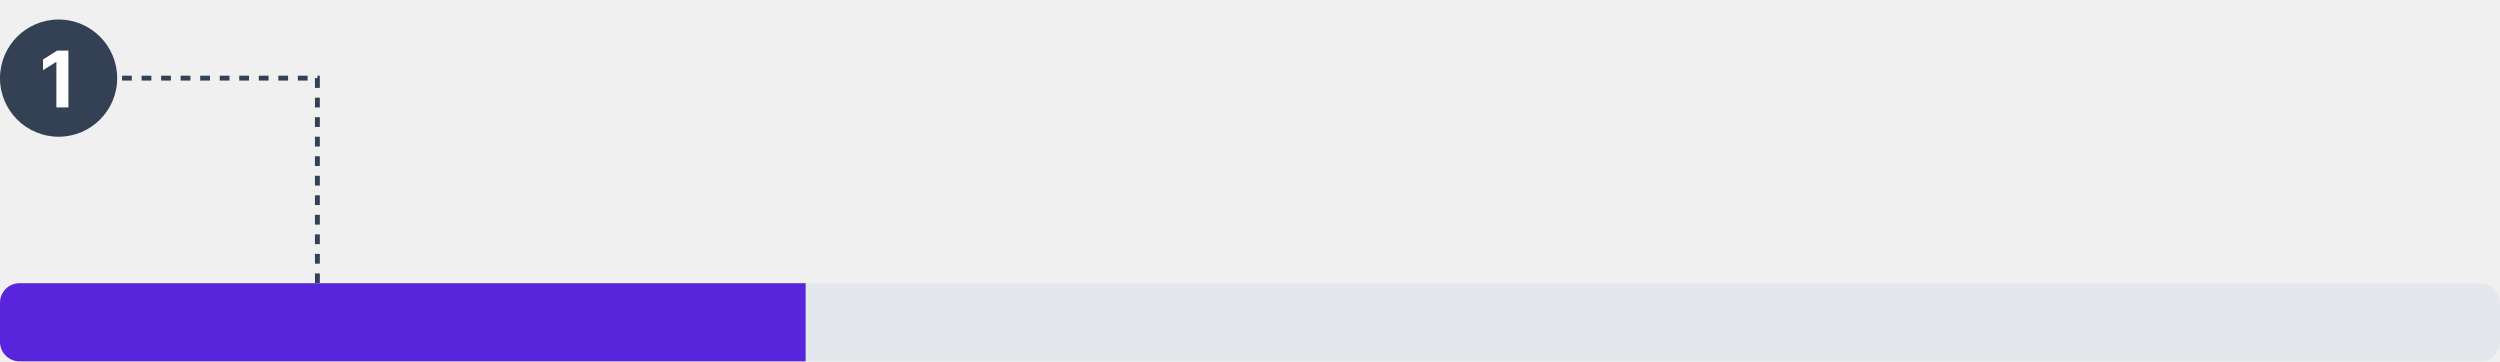
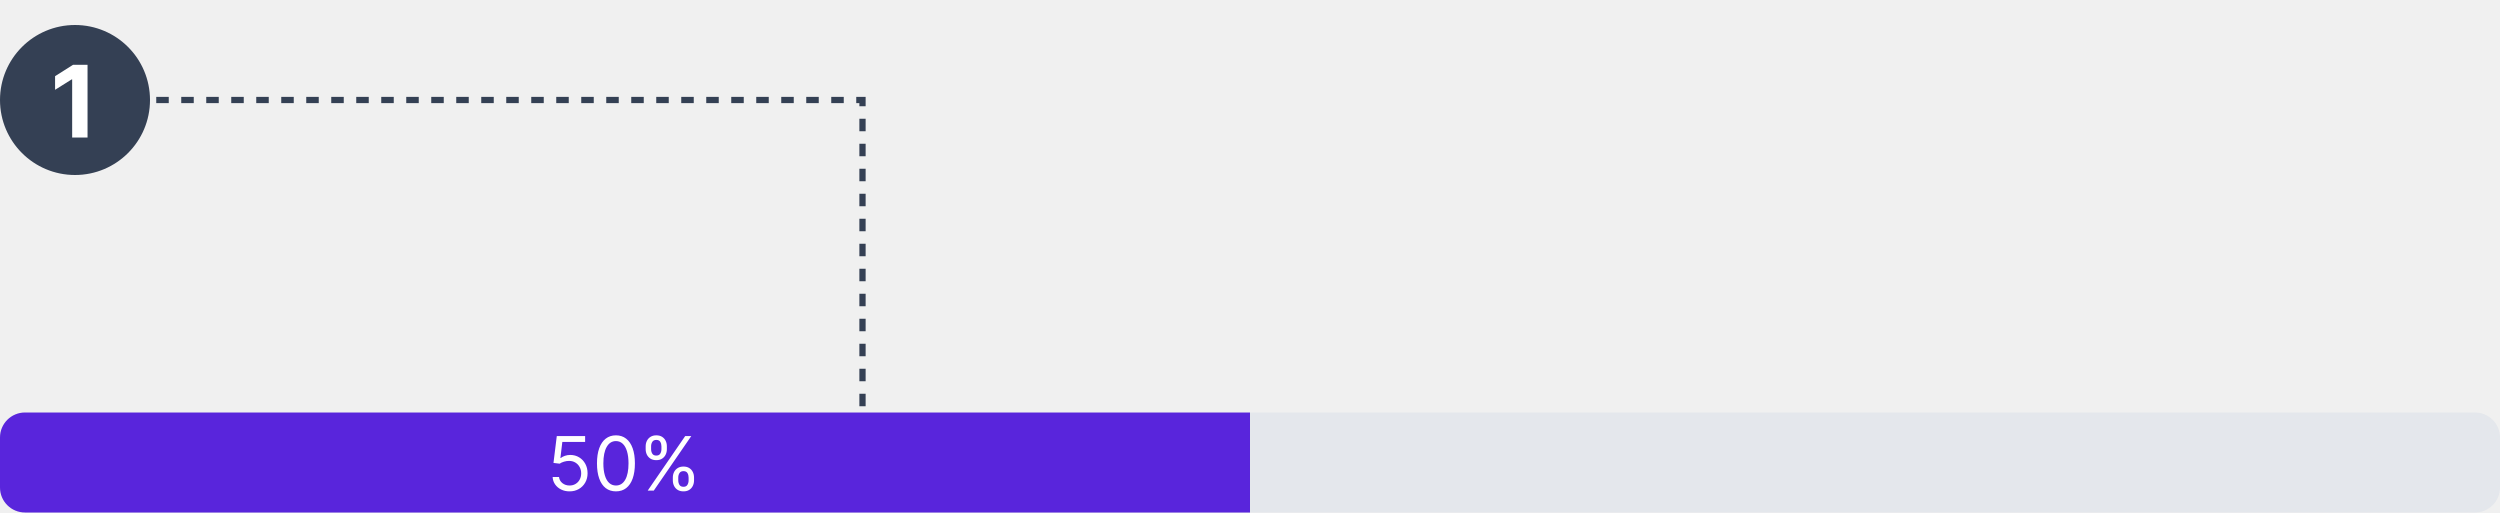
- <svg xmlns="http://www.w3.org/2000/svg" width="512" height="74" viewBox="0 0 512 74" fill="none">
+ <svg xmlns="http://www.w3.org/2000/svg" width="400" height="82" viewBox="0 0 400 82" fill="none">
  <circle cx="12" cy="16" r="12" fill="#344054" />
-   <path d="M14.006 10.364V22h-2.46v-9.301h-.069l-2.665 1.67v-2.181l2.881-1.824h2.313Z" fill="#fff" />
-   <path d="M21 16h44v42" stroke="#344054" stroke-dasharray="2 2" />
-   <rect y="58" width="512" height="16" rx="4" fill="#E4E7EC" />
-   <path d="M0 62a4 4 0 0 1 4-4h161v16H4a4 4 0 0 1-4-4v-8Z" fill="#5925DC" />
+   <path d="M14.006 10.364V22H11.546V12.699H11.477L8.812 14.369V12.188L11.693 10.364H14.006Z" fill="white" />
+   <path d="M25 16H138V66" stroke="#344054" stroke-dasharray="2 2" />
+   <rect y="66" width="400" height="16" rx="4" fill="#E4E7EC" />
+   <path d="M0 70C0 67.791 1.791 66 4 66H200V82H4C1.791 82 0 80.209 0 78V70Z" fill="#5925DC" />
+   <path d="M91.131 78.619C90.631 78.619 90.18 78.52 89.78 78.321C89.379 78.122 89.058 77.849 88.817 77.503C88.575 77.156 88.443 76.761 88.421 76.318H89.443C89.483 76.713 89.662 77.04 89.98 77.298C90.301 77.554 90.685 77.682 91.131 77.682C91.489 77.682 91.807 77.598 92.085 77.43C92.367 77.263 92.587 77.033 92.746 76.74C92.908 76.445 92.989 76.111 92.989 75.739C92.989 75.358 92.905 75.019 92.737 74.72C92.572 74.419 92.345 74.182 92.055 74.008C91.766 73.835 91.435 73.747 91.062 73.744C90.796 73.742 90.521 73.783 90.24 73.868C89.959 73.95 89.727 74.057 89.546 74.188L88.557 74.068L89.085 69.773H93.619V70.71H89.972L89.665 73.284H89.716C89.895 73.142 90.119 73.024 90.389 72.93C90.659 72.837 90.94 72.79 91.233 72.79C91.767 72.79 92.243 72.918 92.66 73.173C93.081 73.426 93.41 73.773 93.649 74.213C93.891 74.653 94.011 75.156 94.011 75.722C94.011 76.278 93.886 76.776 93.636 77.213C93.389 77.648 93.048 77.992 92.614 78.244C92.179 78.494 91.685 78.619 91.131 78.619ZM98.551 78.619C97.909 78.619 97.362 78.445 96.91 78.095C96.459 77.743 96.113 77.233 95.875 76.565C95.636 75.895 95.517 75.085 95.517 74.136C95.517 73.193 95.636 72.388 95.875 71.72C96.116 71.05 96.463 70.538 96.914 70.186C97.369 69.831 97.914 69.653 98.551 69.653C99.187 69.653 99.731 69.831 100.183 70.186C100.637 70.538 100.984 71.05 101.223 71.72C101.464 72.388 101.585 73.193 101.585 74.136C101.585 75.085 101.466 75.895 101.227 76.565C100.988 77.233 100.643 77.743 100.191 78.095C99.74 78.445 99.193 78.619 98.551 78.619ZM98.551 77.682C99.187 77.682 99.681 77.375 100.034 76.761C100.386 76.148 100.562 75.273 100.562 74.136C100.562 73.381 100.481 72.737 100.319 72.206C100.16 71.675 99.93 71.27 99.629 70.992C99.331 70.713 98.971 70.574 98.551 70.574C97.92 70.574 97.427 70.885 97.072 71.507C96.717 72.126 96.539 73.003 96.539 74.136C96.539 74.892 96.619 75.534 96.778 76.062C96.937 76.591 97.166 76.993 97.464 77.269C97.765 77.544 98.127 77.682 98.551 77.682ZM107.653 76.864V76.403C107.653 76.085 107.718 75.794 107.849 75.53C107.983 75.263 108.176 75.05 108.429 74.891C108.684 74.729 108.994 74.648 109.358 74.648C109.727 74.648 110.037 74.729 110.287 74.891C110.537 75.05 110.725 75.263 110.853 75.53C110.981 75.794 111.045 76.085 111.045 76.403V76.864C111.045 77.182 110.98 77.474 110.849 77.742C110.721 78.006 110.531 78.219 110.278 78.381C110.028 78.54 109.721 78.619 109.358 78.619C108.988 78.619 108.677 78.54 108.424 78.381C108.172 78.219 107.98 78.006 107.849 77.742C107.718 77.474 107.653 77.182 107.653 76.864ZM108.522 76.403V76.864C108.522 77.128 108.585 77.365 108.71 77.575C108.835 77.783 109.051 77.886 109.358 77.886C109.656 77.886 109.866 77.783 109.988 77.575C110.113 77.365 110.176 77.128 110.176 76.864V76.403C110.176 76.139 110.116 75.903 109.997 75.696C109.877 75.486 109.664 75.381 109.358 75.381C109.059 75.381 108.845 75.486 108.714 75.696C108.586 75.903 108.522 76.139 108.522 76.403ZM103.306 71.869V71.409C103.306 71.091 103.372 70.8 103.502 70.535C103.636 70.269 103.829 70.055 104.082 69.896C104.338 69.734 104.647 69.653 105.011 69.653C105.38 69.653 105.69 69.734 105.94 69.896C106.19 70.055 106.379 70.269 106.507 70.535C106.635 70.8 106.699 71.091 106.699 71.409V71.869C106.699 72.188 106.633 72.48 106.502 72.747C106.375 73.011 106.184 73.224 105.931 73.386C105.681 73.546 105.375 73.625 105.011 73.625C104.642 73.625 104.331 73.546 104.078 73.386C103.825 73.224 103.633 73.011 103.502 72.747C103.372 72.48 103.306 72.188 103.306 71.869ZM104.176 71.409V71.869C104.176 72.133 104.238 72.371 104.363 72.581C104.488 72.788 104.704 72.892 105.011 72.892C105.309 72.892 105.52 72.788 105.642 72.581C105.767 72.371 105.829 72.133 105.829 71.869V71.409C105.829 71.145 105.77 70.909 105.65 70.702C105.531 70.492 105.318 70.386 105.011 70.386C104.713 70.386 104.498 70.492 104.368 70.702C104.24 70.909 104.176 71.145 104.176 71.409ZM103.63 78.5L109.63 69.773H110.602L104.602 78.5H103.63Z" fill="white" />
</svg>
